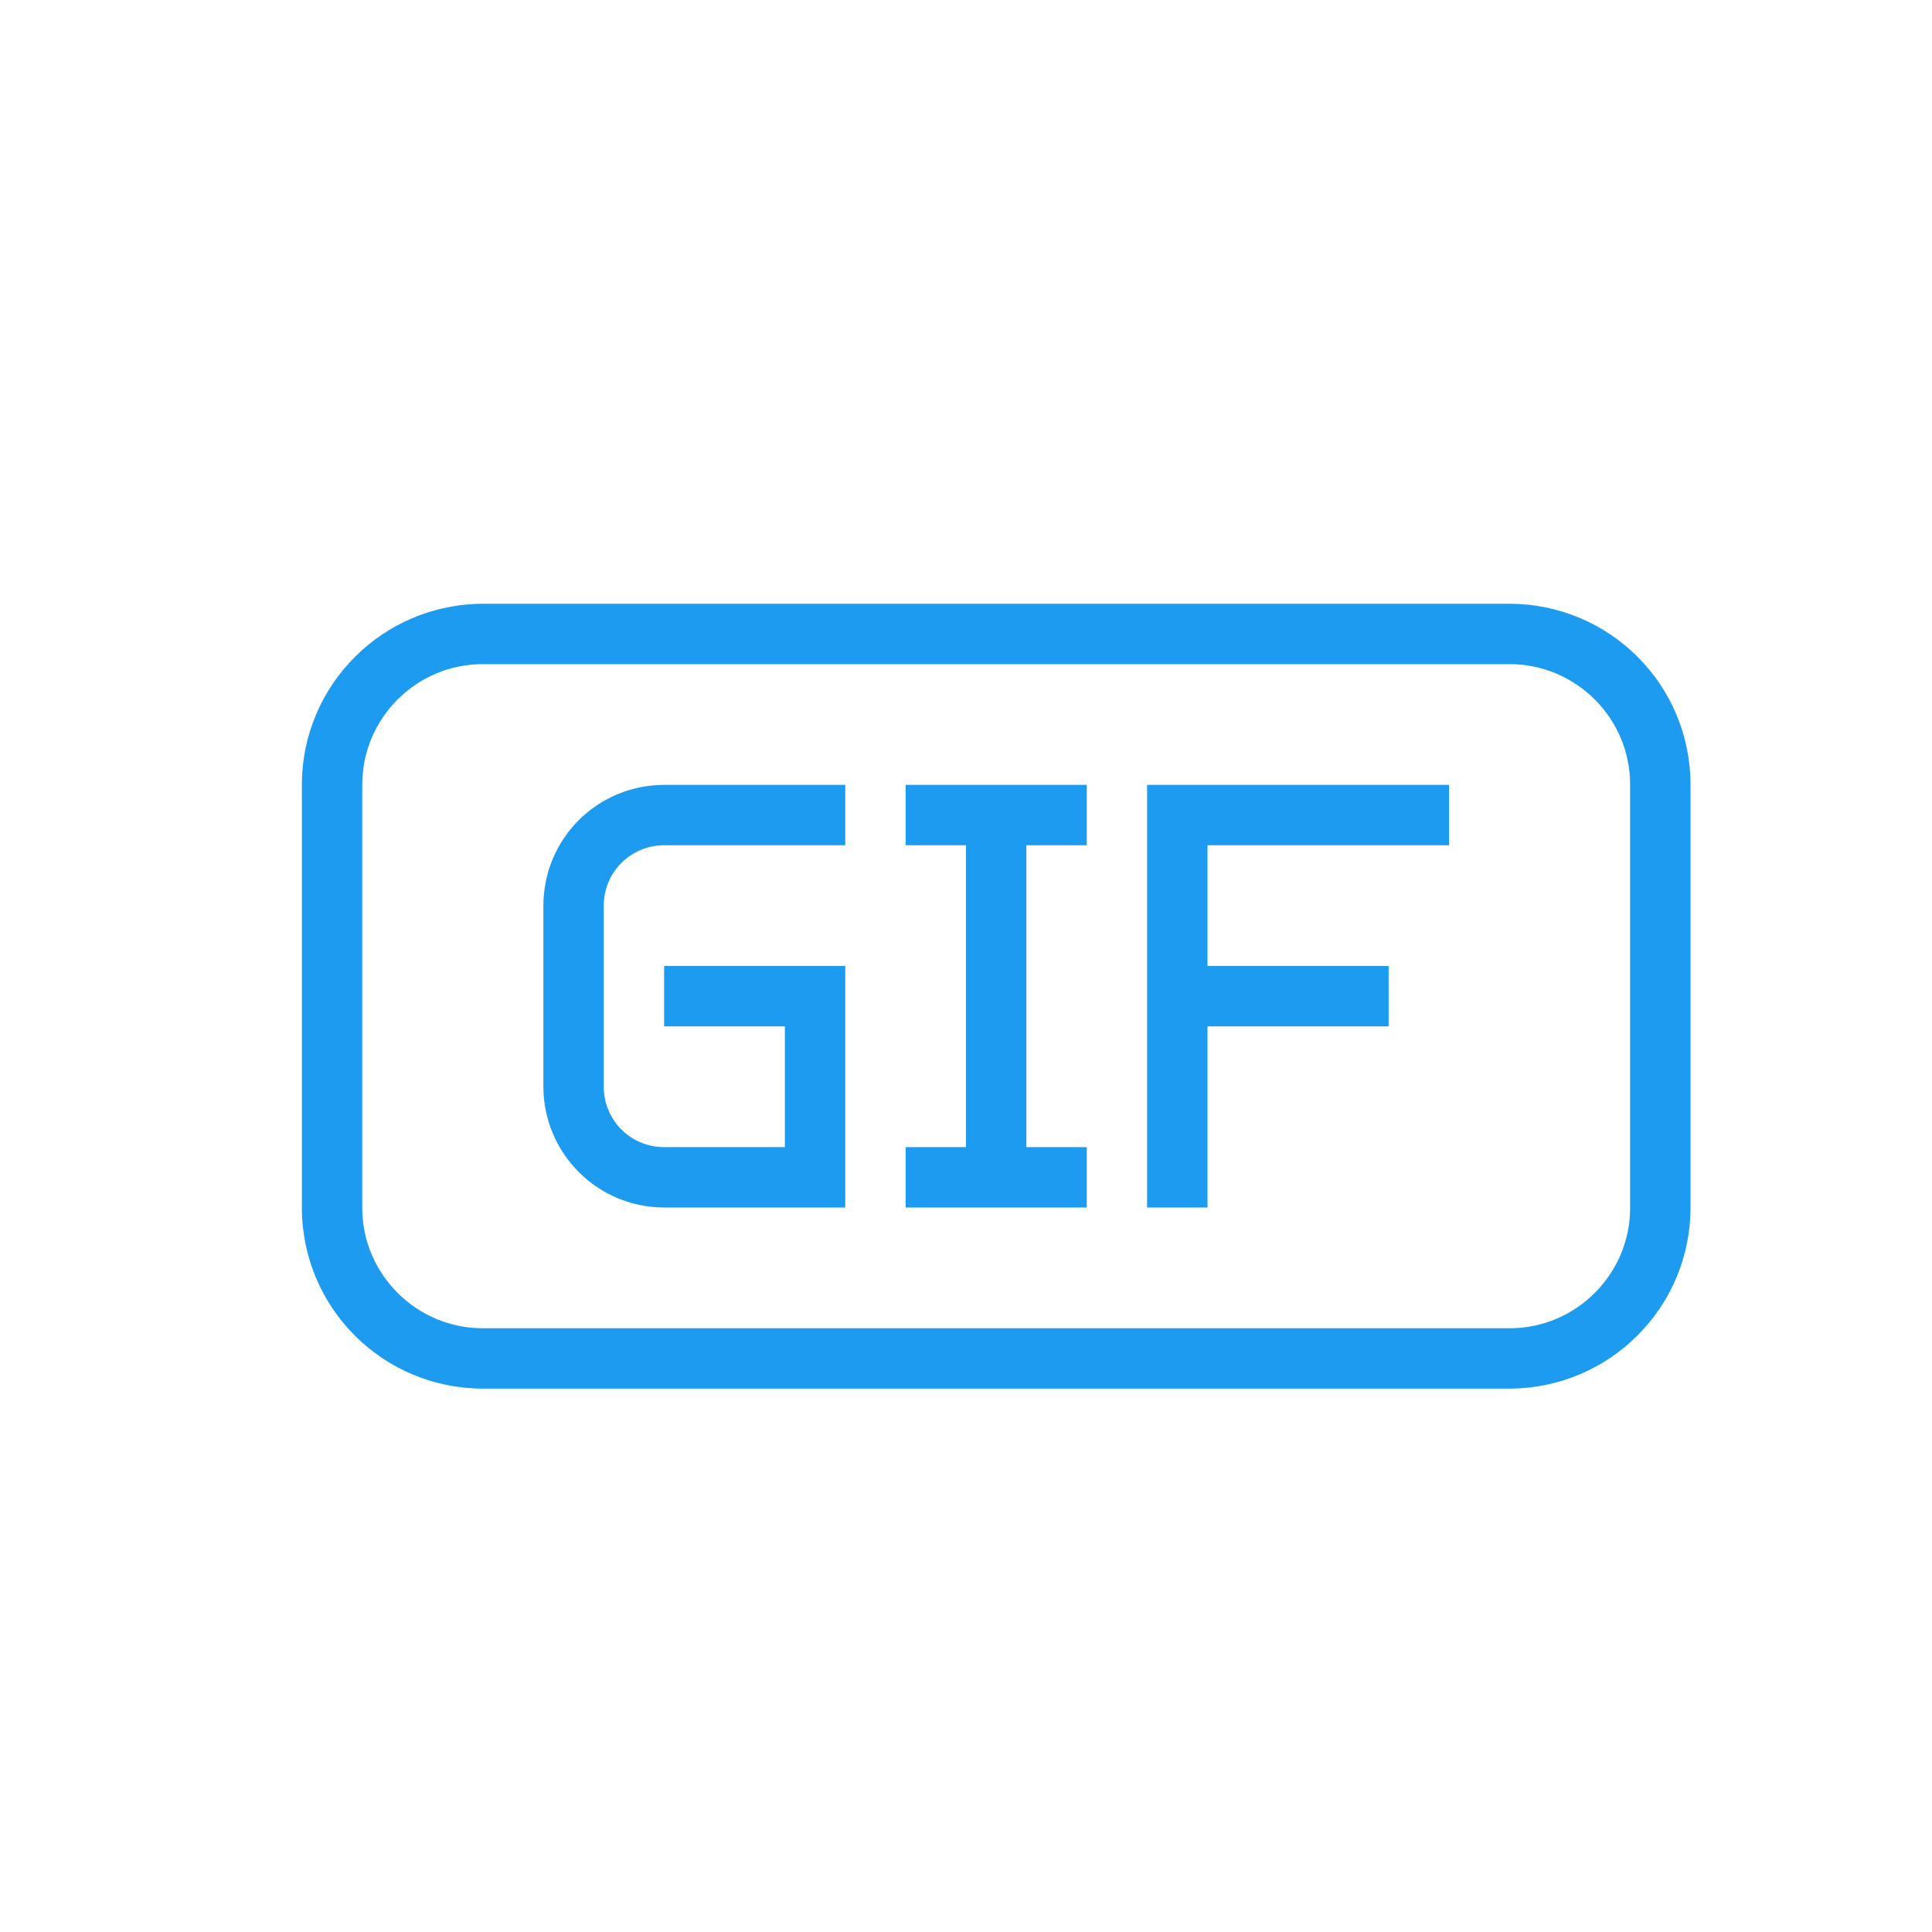
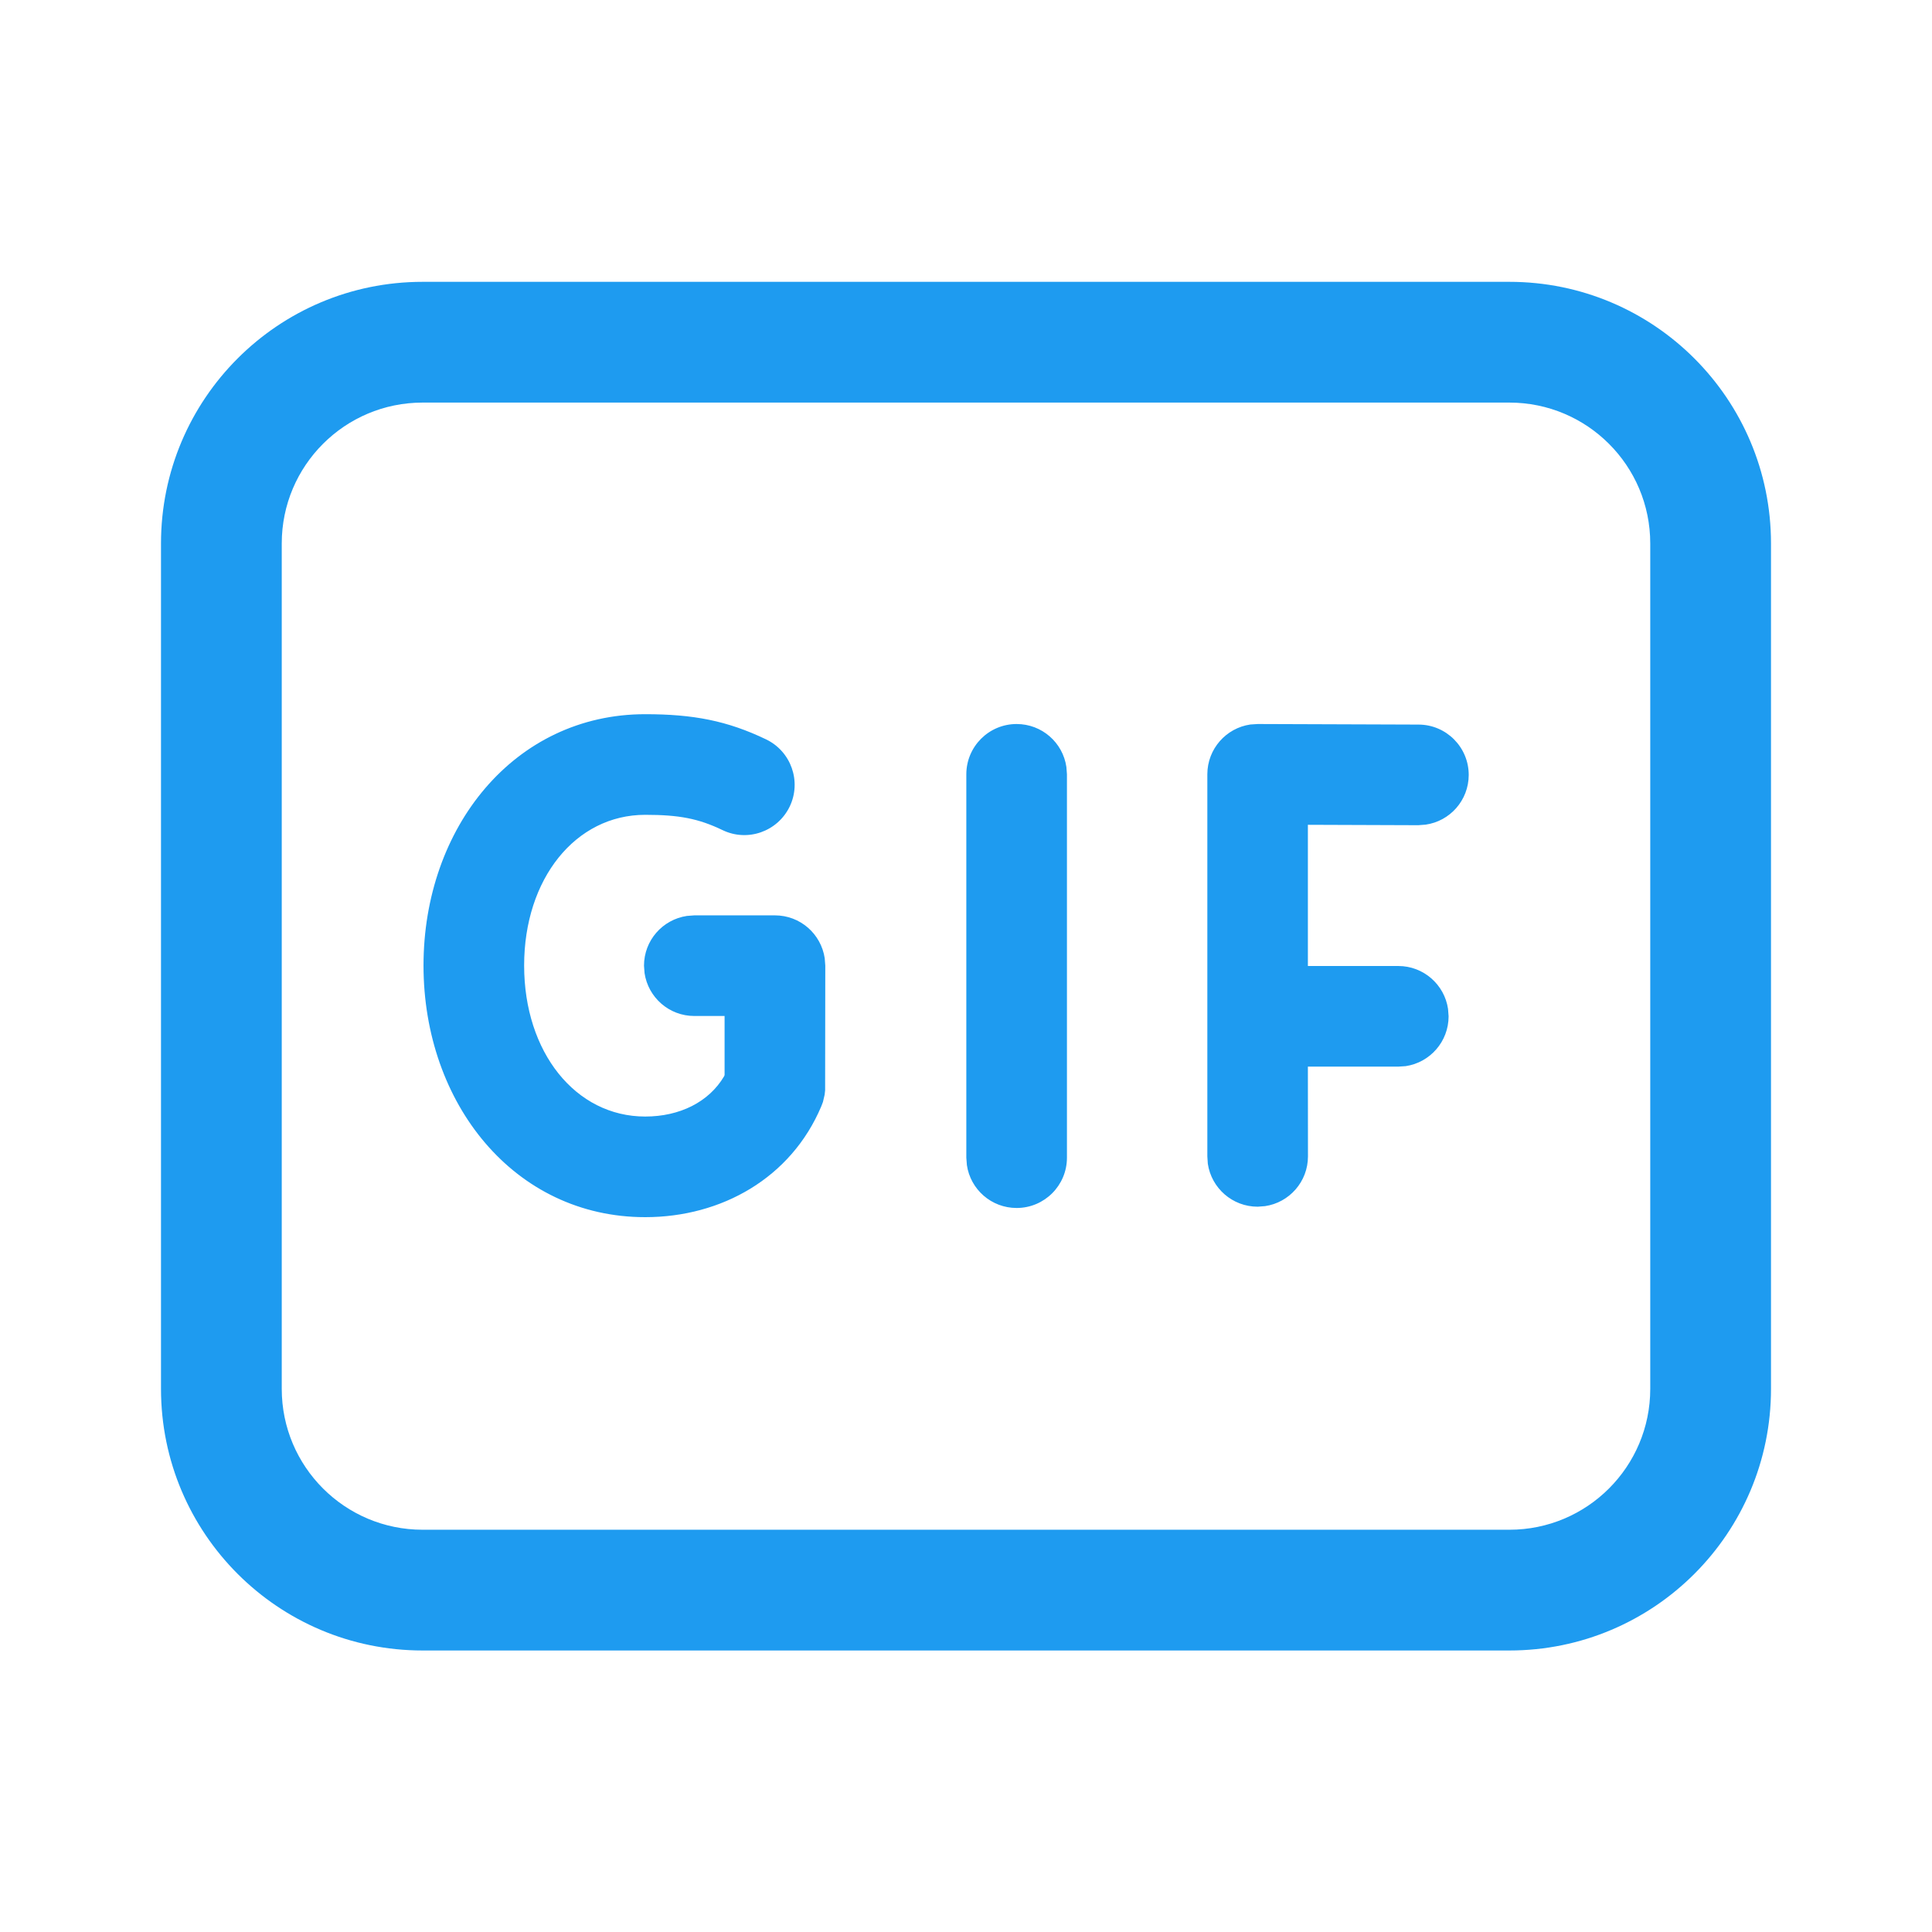
- <svg xmlns="http://www.w3.org/2000/svg" width="32px" height="32px" viewBox="0 0 32 32">
-   <defs />
-   <g id="Page-1" stroke="none" stroke-width="1" fill="none" fill-rule="evenodd">
-     <g id="icon-65-file-gif" fill="#1d9bf0">
-       <path d="M8.007,10 C6.346,10 5,11.342 5,12.999 L5,20.001 C5,21.657 6.336,23 8.007,23 L24.993,23 C26.654,23 28,21.658 28,20.001 L28,12.999 C28,11.343 26.664,10 24.993,10 L8.007,10 L8.007,10 Z M7.995,11 C6.893,11 6,11.9 6,12.992 L6,20.008 C6,21.108 6.902,22 7.995,22 L25.005,22 C26.107,22 27,21.1 27,20.008 L27,12.992 C27,11.892 26.098,11 25.005,11 L7.995,11 L7.995,11 Z M13,17 L13,19 L11,19 C10.444,19 10,18.552 10,18 L10,15 C10,14.444 10.448,14 11,14 L14,14 L14,13 L11.005,13 C9.898,13 9,13.887 9,15.006 L9,17.994 C9,19.102 9.894,20 11.005,20 L14,20 L14,19.25 L14,19.25 L14,17 L14,16 L11,16 L11,17 L13,17 L13,17 Z M16,14 L16,19 L15,19 L15,20 L18,20 L18,19 L17,19 L17,14 L18,14 L18,13 L15,13 L15,14 L16,14 L16,14 Z M20,16 L20,14 L24,14 L24,13 L19,13 L19,20 L20,20 L20,17 L23,17 L23,16 L20,16 L20,16 Z" id="file-gif" />
+ <svg xmlns="http://www.w3.org/2000/svg" width="800px" height="800px" viewBox="0 0 24 24" version="1.1" fill="#000000">
+   <g id="SVGRepo_bgCarrier" stroke-width="0" />
+   <g id="SVGRepo_tracerCarrier" stroke-linecap="round" stroke-linejoin="round" />
+   <g id="SVGRepo_iconCarrier">
+     <g id="🔍-Product-Icons" stroke="none" stroke-width="1" fill="none" fill-rule="evenodd">
+       <g id="ic_fluent_gif_24_regular" fill="#1e9bf0" fill-rule="nonzero">
+         <path d="M18.75,3.501 C20.545,3.501 22,4.956 22,6.751 L22,17.253 C22,19.048 20.545,20.503 18.75,20.503 L5.25,20.503 C3.455,20.503 2,19.048 2,17.253 L2,6.751 C2,4.956 3.455,3.501 5.25,3.501 L18.75,3.501 Z M18.75,5.001 L5.25,5.001 C4.284,5.001 3.5,5.784 3.5,6.751 L3.5,17.253 C3.5,18.22 4.284,19.003 5.25,19.003 L18.75,19.003 C19.716,19.003 20.5,18.22 20.5,17.253 L20.5,6.751 C20.5,5.784 19.716,5.001 18.75,5.001 Z M8.015,8.872 C8.611,8.872 9.034,8.953 9.517,9.185 C9.828,9.335 9.959,9.708 9.81,10.019 C9.66,10.33 9.287,10.462 8.976,10.312 C8.676,10.168 8.436,10.122 8.015,10.122 C7.148,10.122 6.511,10.918 6.511,11.994 C6.511,13.071 7.149,13.87 8.015,13.87 C8.443,13.87 8.806,13.69 8.995,13.37 L9.001,13.355 L9.001,12.621 L8.625,12.621 C8.311,12.621 8.052,12.39 8.007,12.089 L8,11.996 C8,11.682 8.231,11.423 8.533,11.378 L8.625,11.371 L9.627,11.371 C9.941,11.371 10.2,11.602 10.245,11.904 L10.252,11.996 L10.25,13.544 L10.25,13.544 L10.244,13.599 L10.244,13.599 L10.223,13.689 L10.223,13.689 L10.202,13.744 C9.826,14.634 8.962,15.12 8.015,15.12 C6.389,15.12 5.261,13.708 5.261,11.994 C5.261,10.282 6.388,8.872 8.015,8.872 Z M12.629,8.994 C12.943,8.994 13.203,9.225 13.247,9.527 L13.254,9.619 L13.254,14.381 C13.254,14.726 12.974,15.006 12.629,15.006 C12.315,15.006 12.055,14.775 12.011,14.473 L12.004,14.381 L12.004,9.619 C12.004,9.274 12.284,8.994 12.629,8.994 Z M15.625,8.994 L17.622,9.001 C17.967,9.002 18.246,9.283 18.245,9.628 C18.244,9.942 18.012,10.201 17.71,10.244 L17.618,10.251 L16.247,10.246 L16.247,12 L17.37,12 C17.684,12 17.944,12.232 17.988,12.533 L17.995,12.625 C17.995,12.939 17.764,13.199 17.462,13.244 L17.37,13.25 L16.247,13.25 L16.248,14.365 C16.248,14.679 16.016,14.939 15.715,14.983 L15.623,14.99 C15.309,14.99 15.049,14.759 15.004,14.457 L14.998,14.365 L14.998,9.617 C14.999,9.303 15.231,9.044 15.532,9 L15.625,8.994 Z" id="🎨-Color"> </path>
+       </g>
    </g>
  </g>
</svg>
